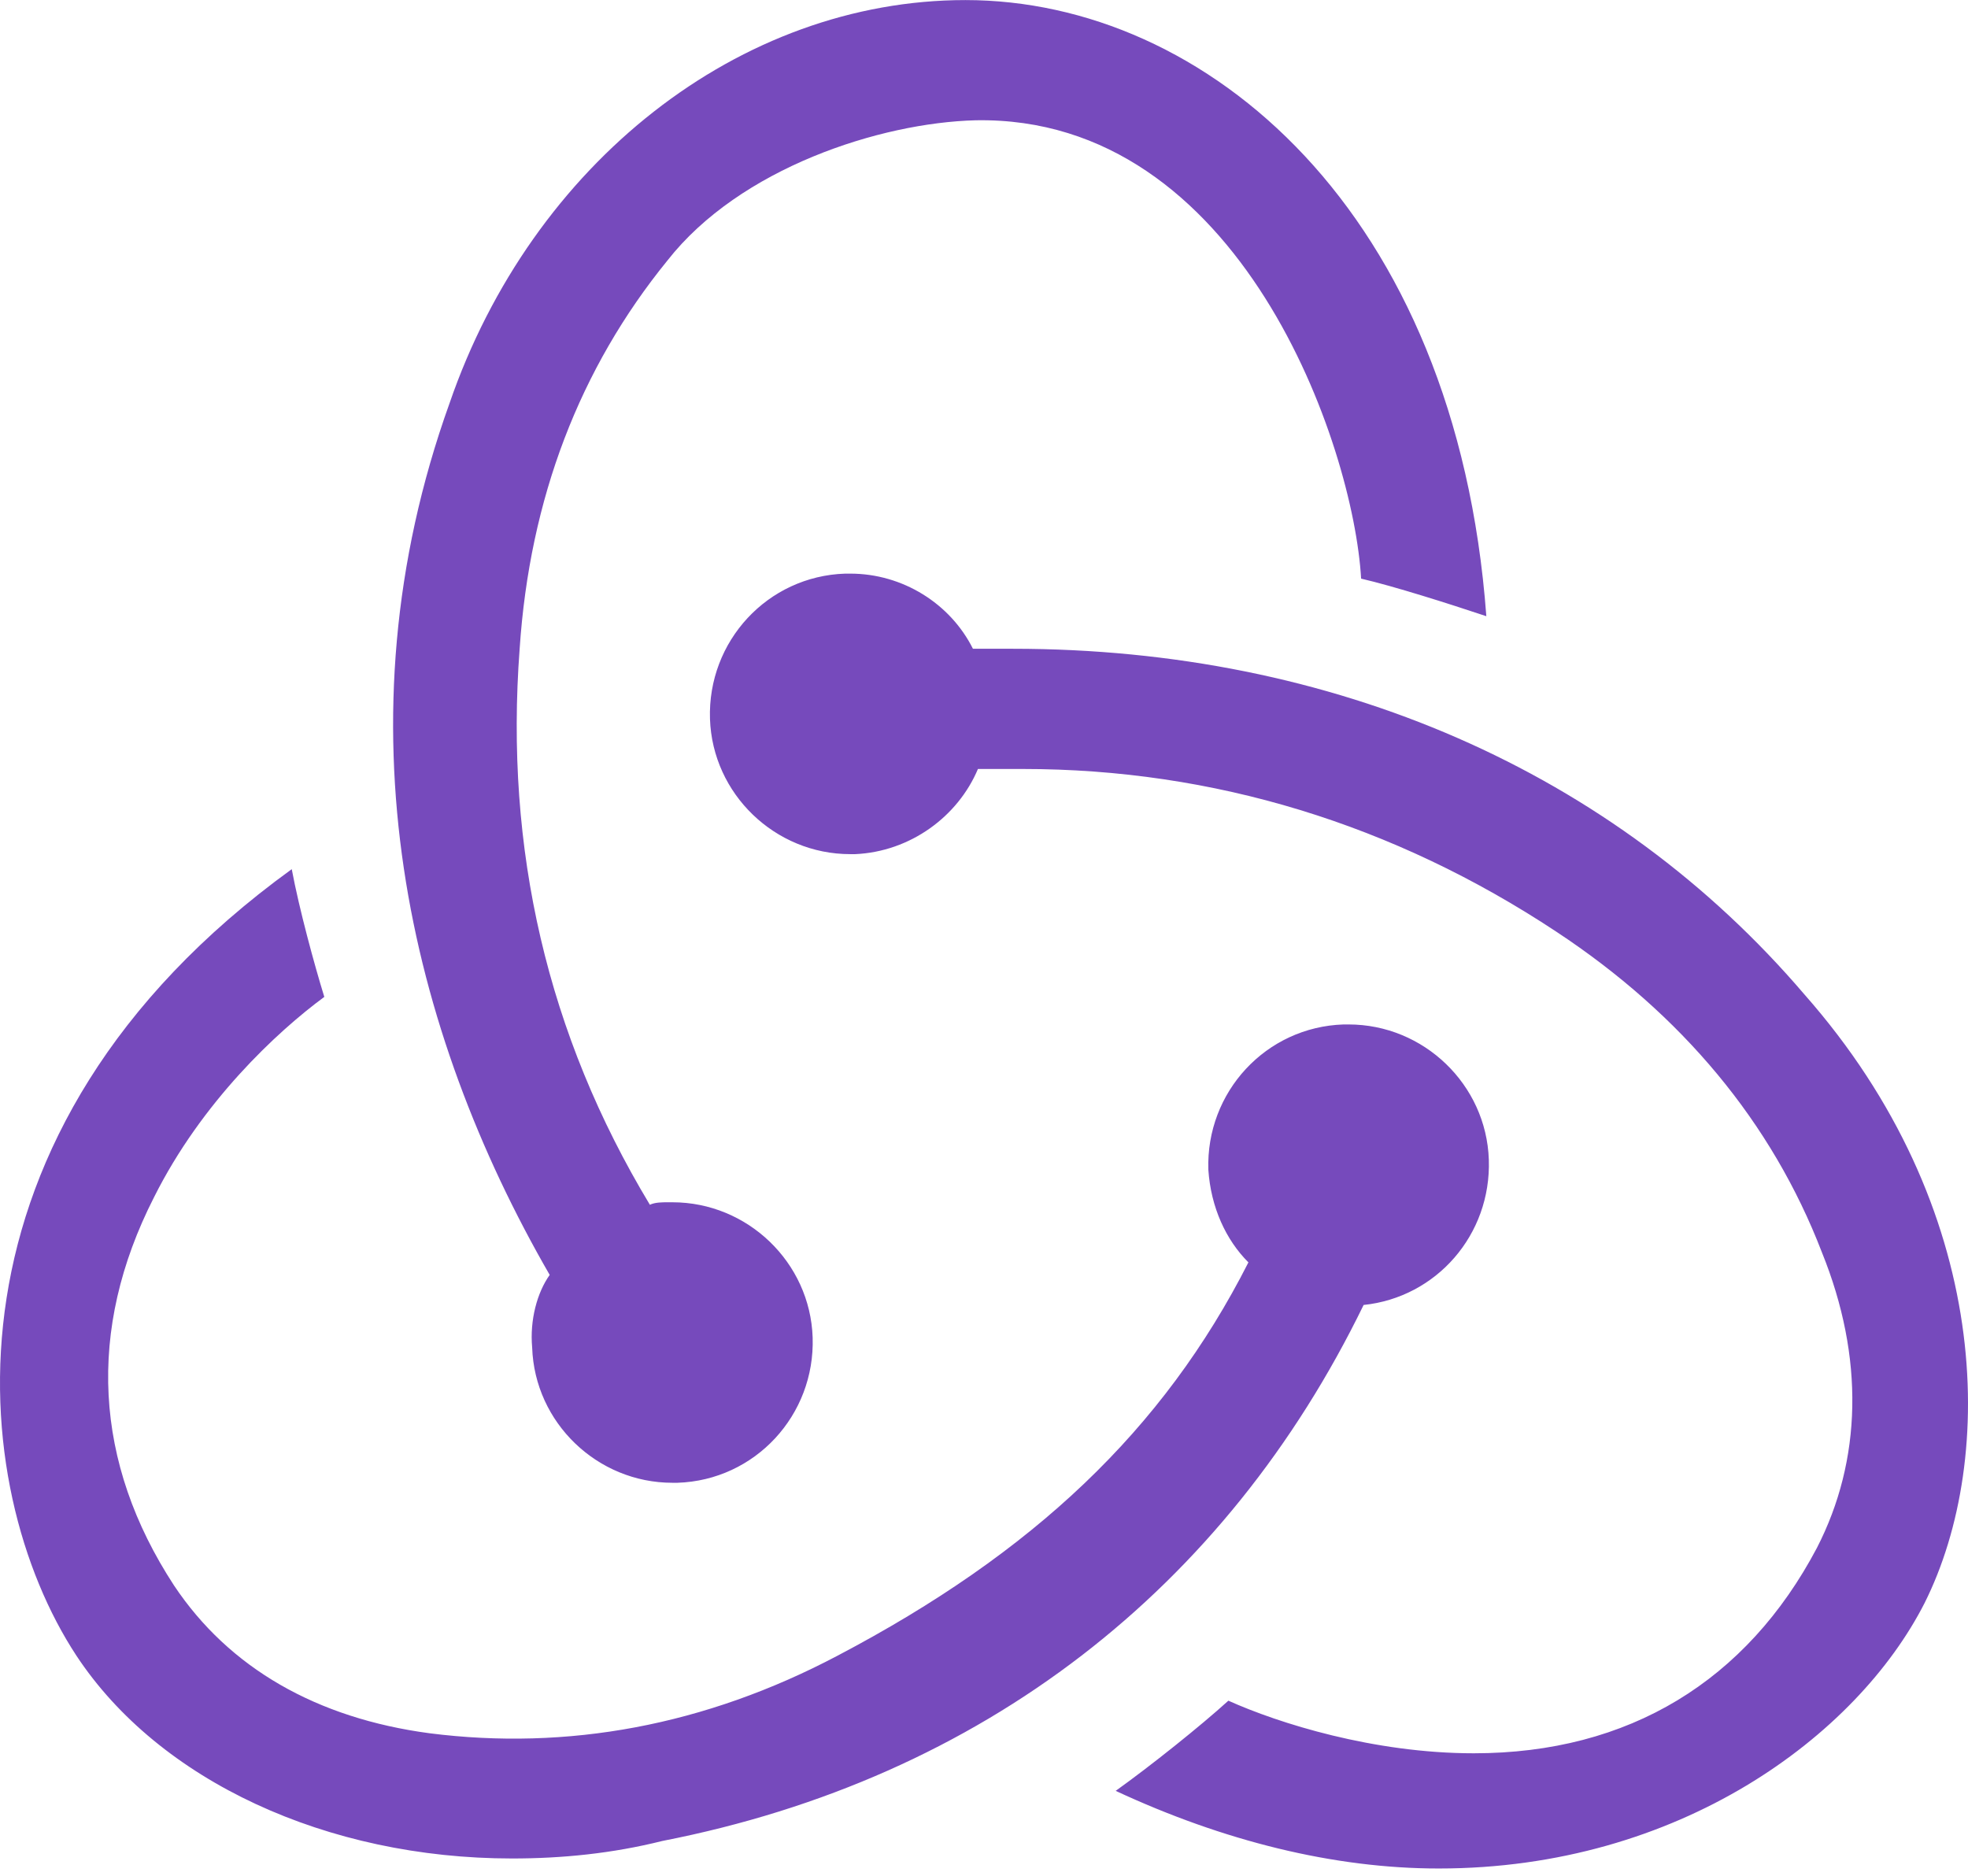
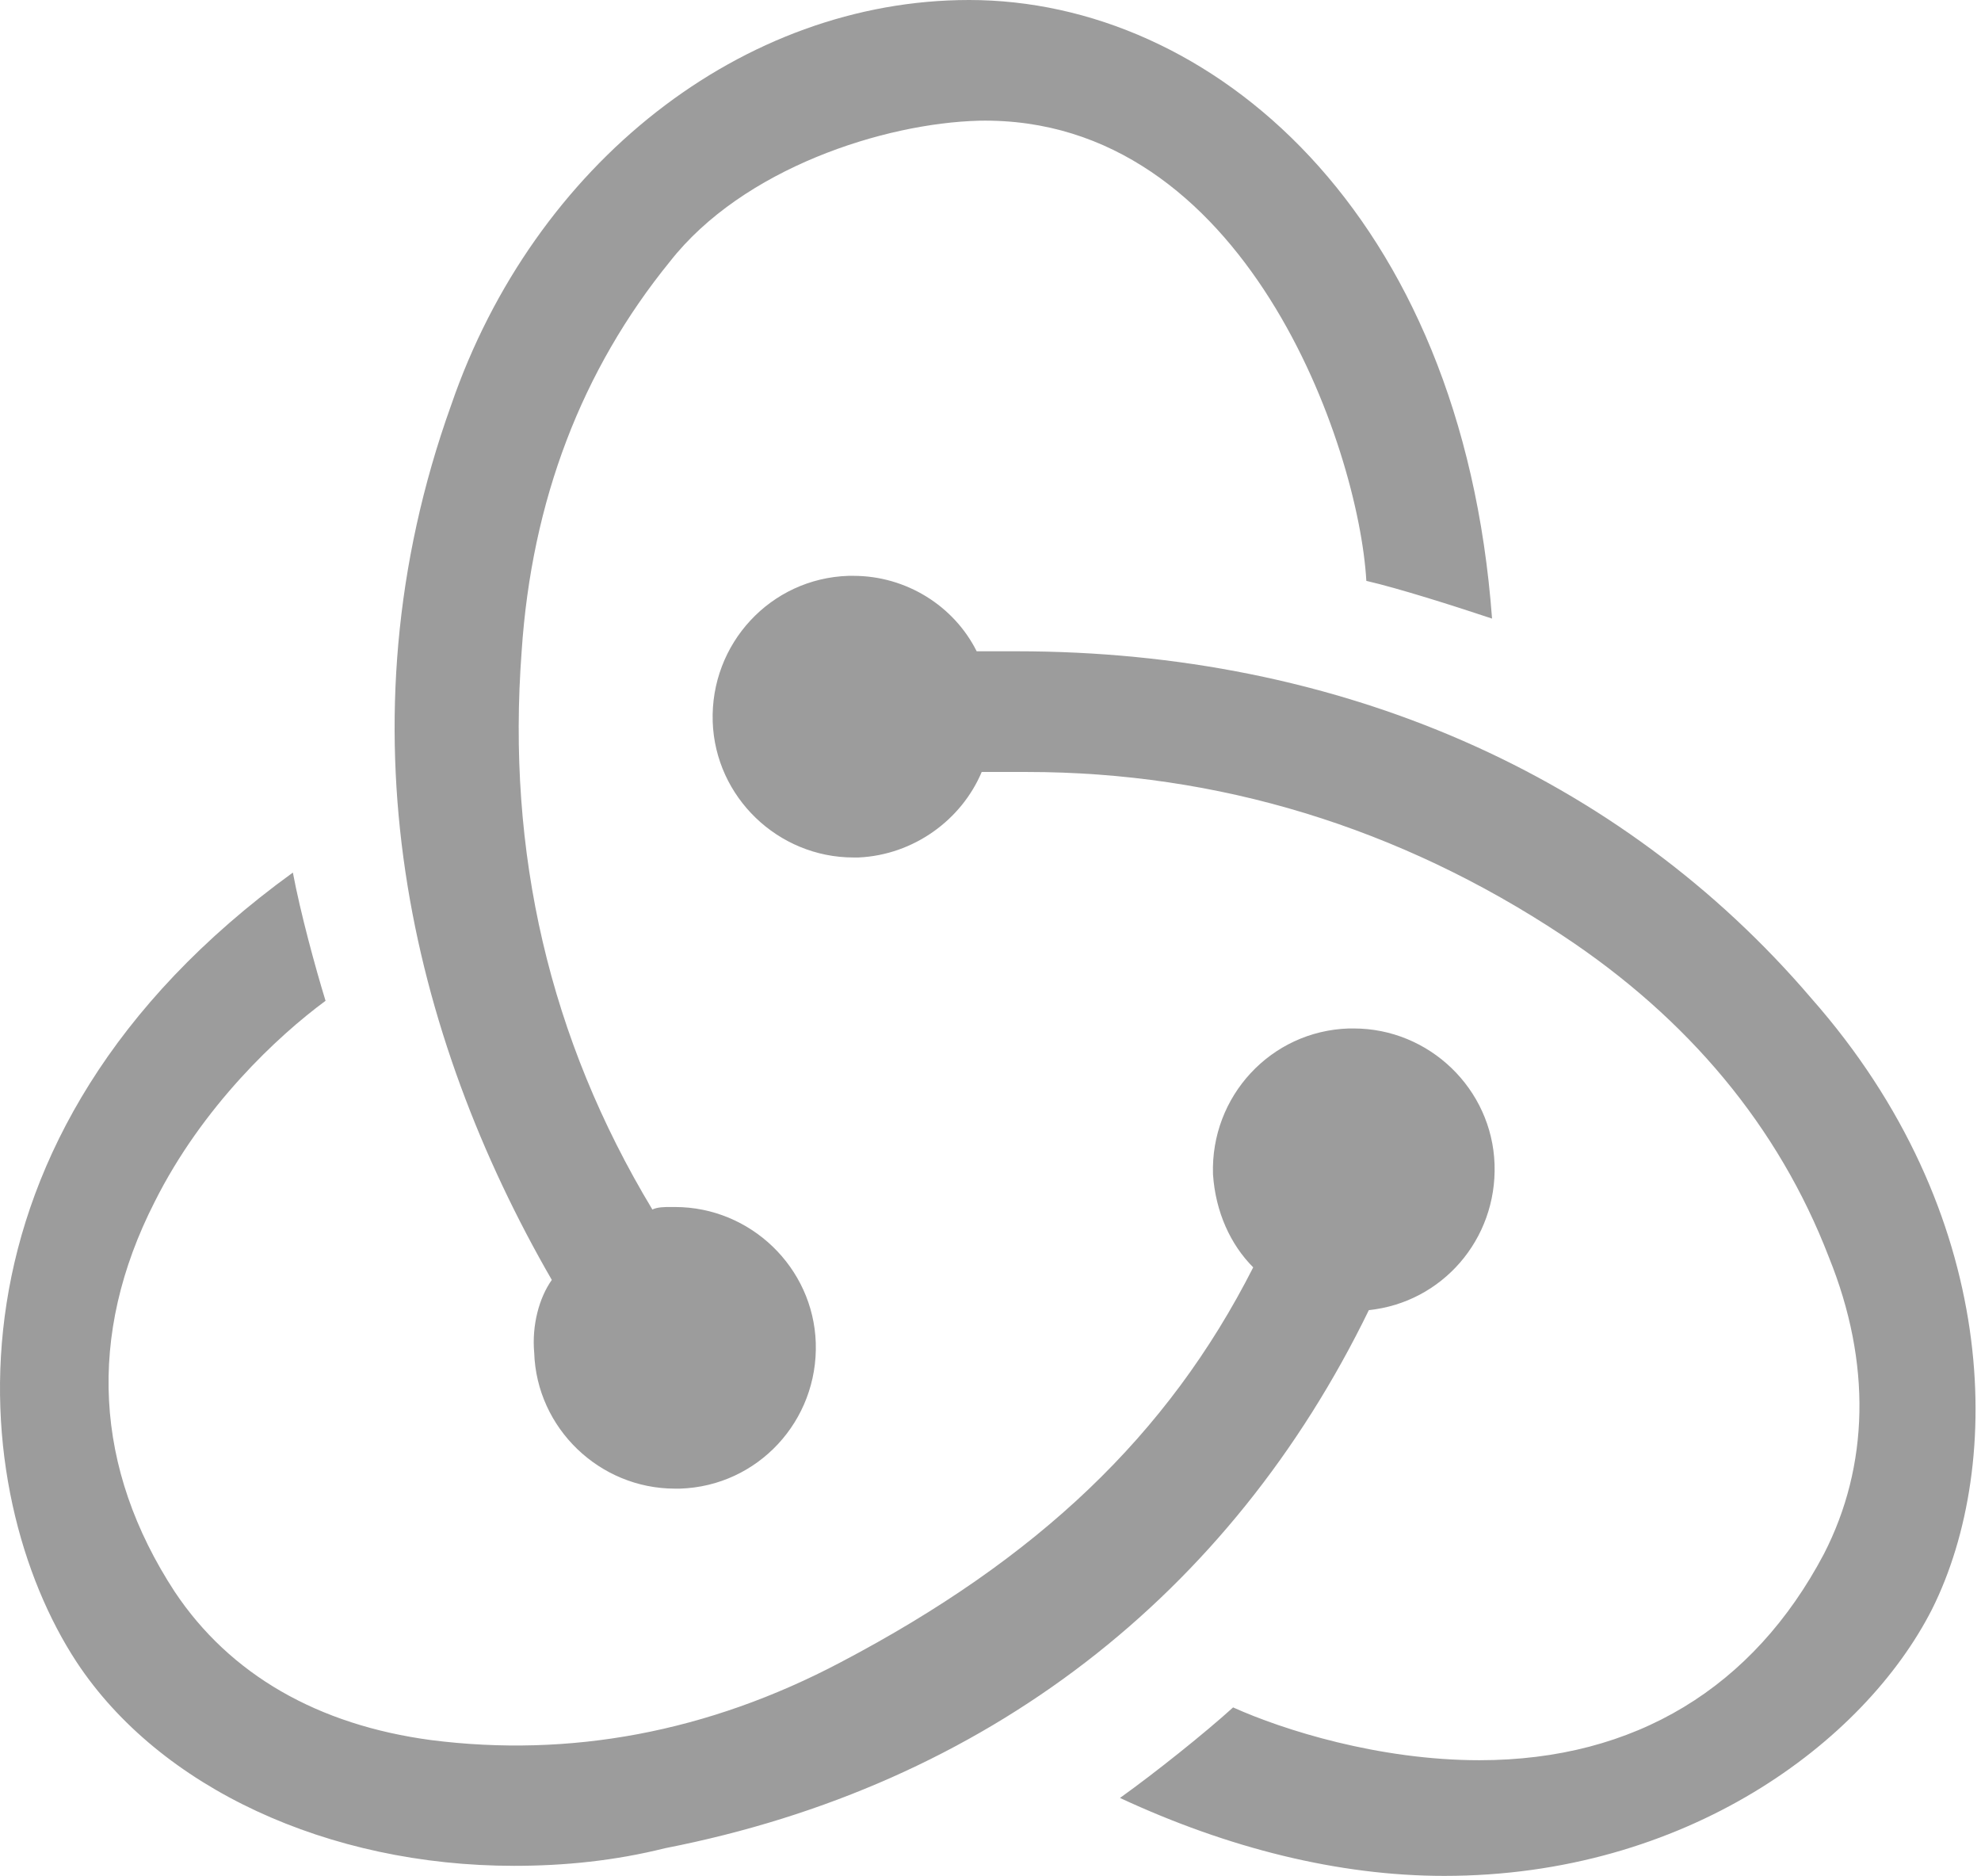
- <svg xmlns="http://www.w3.org/2000/svg" width="2500" height="2383" viewBox="0 0 256 244" preserveAspectRatio="xMidYMid">
-   <path d="M177.381 169.733c9.447-.978 16.614-9.122 16.288-18.896-.325-9.773-8.47-17.592-18.243-17.592h-.651c-10.1.326-17.918 8.796-17.592 18.895.326 4.887 2.28 9.122 5.212 12.054-11.076 21.828-28.016 37.791-53.426 51.148-17.266 9.122-35.183 12.38-53.1 10.1-14.66-1.955-26.062-8.47-33.23-19.222-10.424-15.963-11.401-33.23-2.605-50.496 6.19-12.38 15.962-21.502 22.152-26.063-1.303-4.235-3.258-11.402-4.235-16.614-47.237 34.207-42.35 80.468-28.016 102.295 10.75 16.29 32.577 26.389 56.684 26.389 6.515 0 13.03-.652 19.546-2.28 41.699-8.145 73.299-32.905 91.216-69.718zm57.336-40.397c-24.759-28.995-61.245-44.958-102.944-44.958h-5.212c-2.932-5.864-9.122-9.774-15.963-9.774h-.652C99.848 74.93 92.03 83.4 92.355 93.5c.326 9.773 8.47 17.592 18.243 17.592h.651c7.167-.326 13.357-4.887 15.963-11.077h5.864c24.759 0 48.214 7.167 69.39 21.176 16.288 10.751 28.016 24.76 34.531 41.7 5.538 13.683 5.212 27.04-.652 38.443-9.121 17.266-24.432 26.714-44.63 26.714-13.031 0-25.41-3.91-31.926-6.842-3.583 3.258-10.099 8.47-14.66 11.729 14.009 6.515 28.343 10.099 42.025 10.099 31.274 0 54.404-17.267 63.2-34.533 9.447-18.896 8.795-51.474-15.637-79.165zM69.225 175.27c.326 9.774 8.47 17.592 18.243 17.592h.652c10.099-.325 17.917-8.796 17.591-18.895-.325-9.774-8.47-17.592-18.243-17.592h-.651c-.652 0-1.63 0-2.28.325-13.357-22.153-18.895-46.26-16.94-72.323 1.302-19.547 7.818-36.488 19.22-50.497 9.447-12.054 27.69-17.918 40.07-18.243 34.531-.652 49.19 42.351 50.168 59.618 4.235.977 11.402 3.258 16.289 4.887C189.434 27.366 156.857 0 125.584 0c-29.32 0-56.359 21.176-67.11 52.451-14.985 41.7-5.212 81.771 13.031 113.372-1.628 2.28-2.606 5.864-2.28 9.448z" fill="#764ABC" />
+ <svg xmlns="http://www.w3.org/2000/svg" width="169px" height="160px" viewBox="0 0 169 160" version="1.1">
+   <defs />
+   <g id="Page-1" stroke="none" stroke-width="1" fill="none" fill-rule="evenodd">
+     <g id="redux" fill="#9C9C9C" fill-rule="nonzero">
+       <path d="M116.778,111.743 C122.997,111.099 127.715,105.737 127.501,99.303 C127.287,92.869 121.925,87.721 115.491,87.721 L115.062,87.721 C108.413,87.936 103.266,93.512 103.481,100.16 C103.695,103.378 104.982,106.166 106.912,108.096 C99.62,122.466 88.468,132.976 71.739,141.769 C60.372,147.775 48.577,149.919 36.781,148.418 C27.13,147.131 19.623,142.842 14.904,135.764 C8.042,125.255 7.398,113.887 13.189,102.52 C17.264,94.37 23.698,88.364 27.773,85.362 C26.915,82.573 25.628,77.855 24.985,74.424 C-6.113,96.944 -2.896,127.399 6.541,141.769 C13.618,152.494 27.988,159.142 43.858,159.142 C48.147,159.142 52.436,158.713 56.726,157.641 C84.179,152.279 104.982,135.978 116.778,111.743 Z M154.525,85.148 C138.225,66.059 114.204,55.55 86.752,55.55 L83.321,55.55 C81.39,51.689 77.315,49.115 72.812,49.115 L72.382,49.115 C65.734,49.33 60.587,54.906 60.801,61.555 C61.016,67.989 66.378,73.137 72.812,73.137 L73.24,73.137 C77.958,72.922 82.034,69.919 83.749,65.844 L87.61,65.844 C103.91,65.844 119.351,70.563 133.292,79.785 C144.015,86.863 151.736,96.086 156.026,107.238 C159.671,116.246 159.457,125.04 155.596,132.547 C149.592,143.914 139.512,150.134 126.214,150.134 C117.636,150.134 109.486,147.56 105.196,145.63 C102.837,147.775 98.548,151.206 95.545,153.351 C104.768,157.64 114.204,160 123.212,160 C143.801,160 159.028,148.632 164.819,137.265 C171.038,124.825 170.609,103.378 154.525,85.148 Z M45.574,115.388 C45.788,121.823 51.15,126.97 57.584,126.97 L58.013,126.97 C64.662,126.756 69.809,121.179 69.594,114.53 C69.38,108.095 64.018,102.949 57.584,102.949 L57.155,102.949 C56.726,102.949 56.082,102.949 55.654,103.163 C46.861,88.578 43.215,72.708 44.502,55.549 C45.359,42.68 49.649,31.527 57.155,22.305 C63.375,14.369 75.385,10.508 83.535,10.295 C106.269,9.865 115.919,38.176 116.563,49.544 C119.351,50.187 124.07,51.689 127.287,52.761 C124.713,18.016 103.266,0 82.677,0 C63.375,0 45.574,13.941 38.496,34.531 C28.631,61.984 35.065,88.364 47.075,109.169 C46.003,110.67 45.359,113.029 45.574,115.389 L45.574,115.388 Z" id="Shape" />
+     </g>
+   </g>
</svg>
